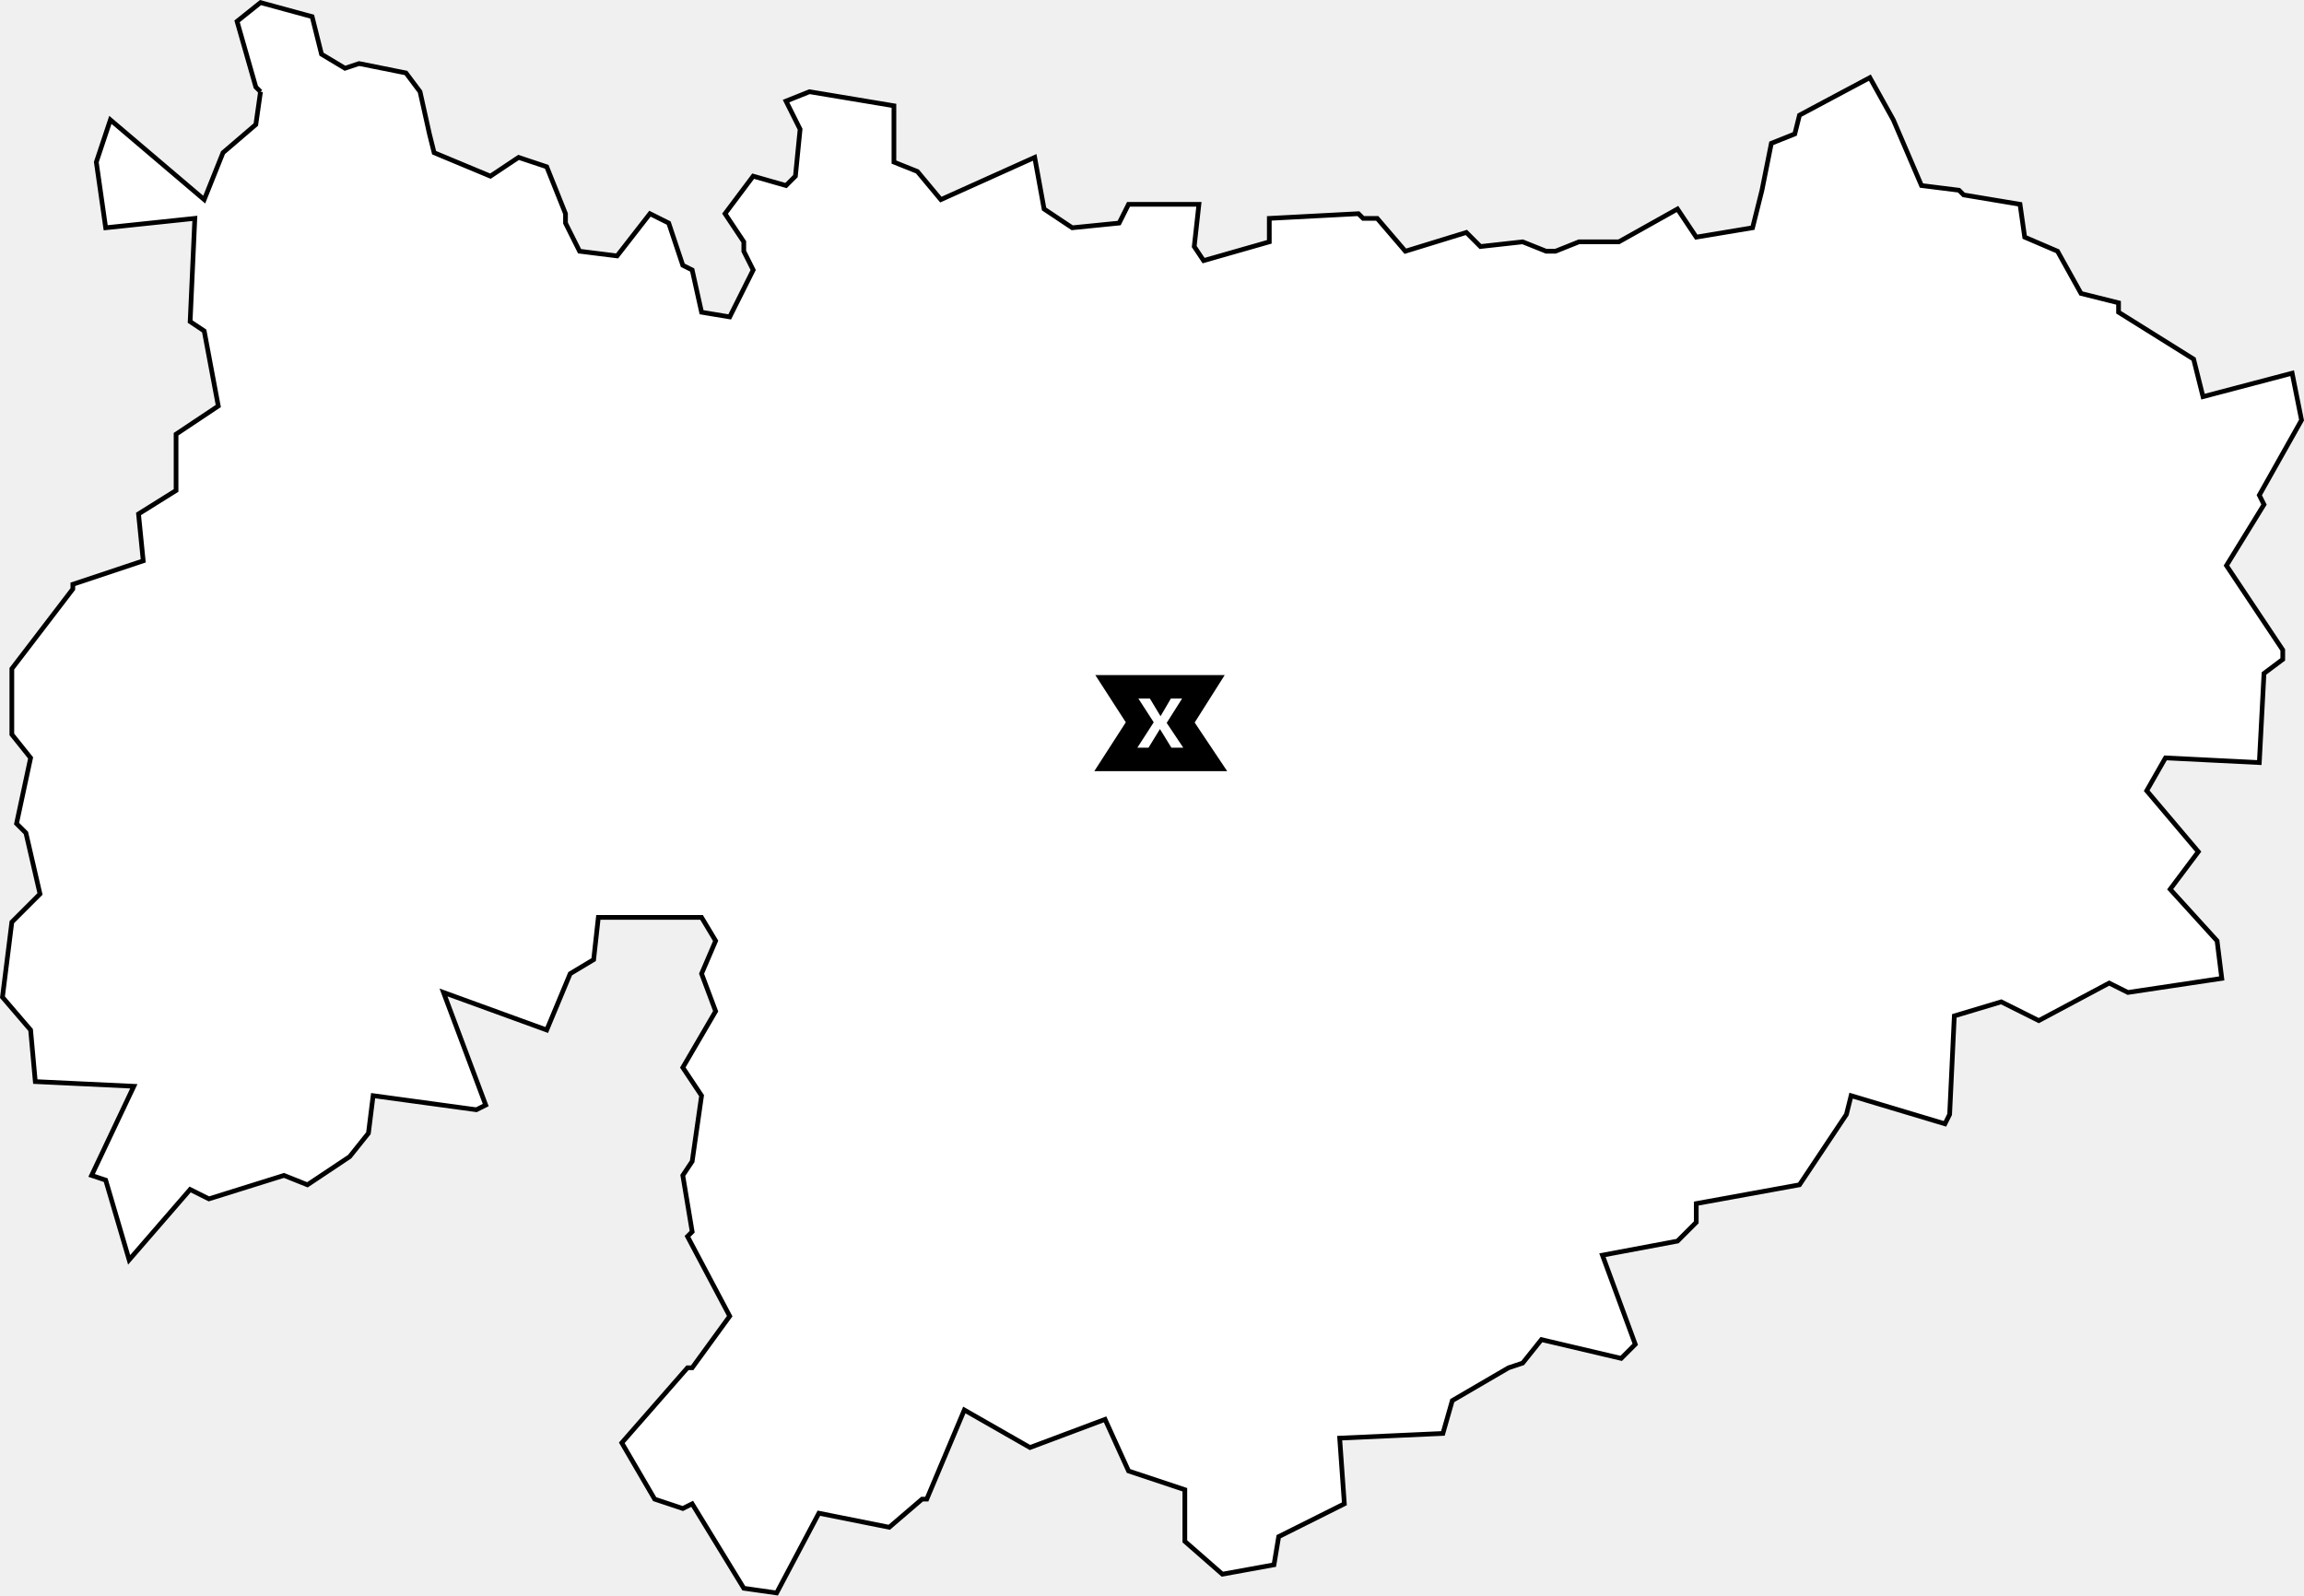
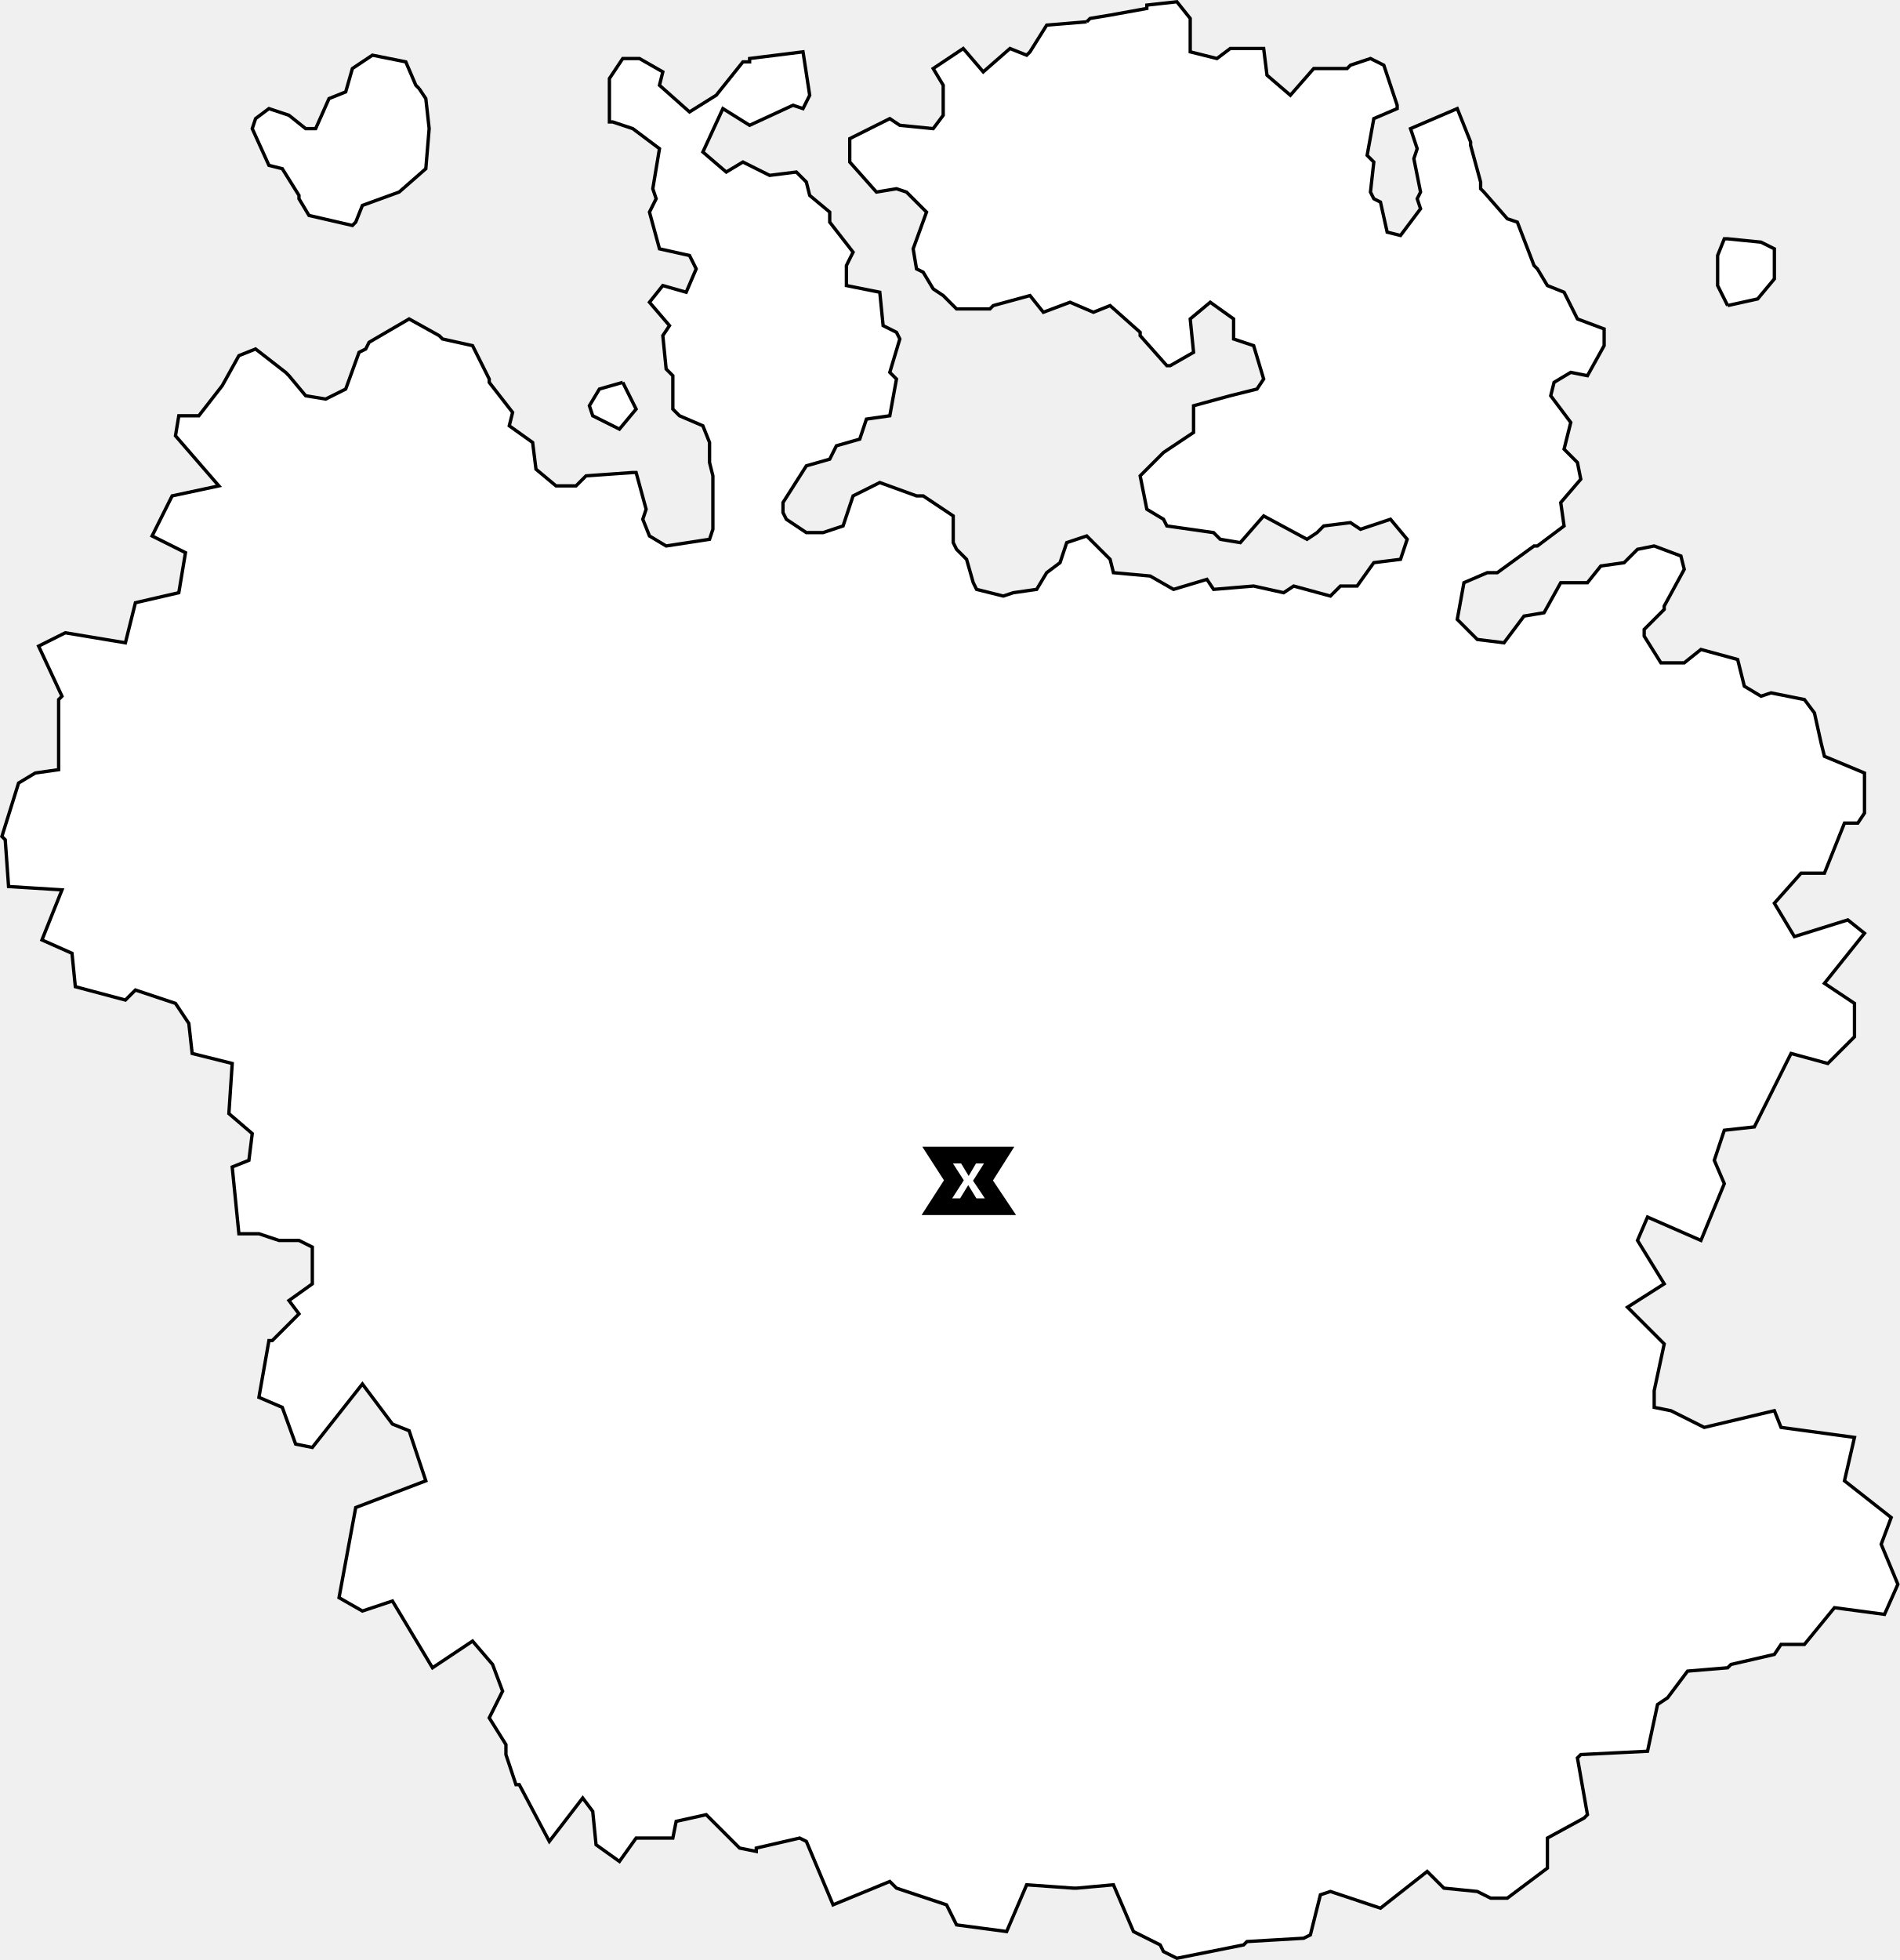
- <svg xmlns="http://www.w3.org/2000/svg" id="fantasyMap" width="491.05" height="340.094" version="1.1" background-color="#000000">
-   <defs id="defs7517" />
-   <g id="land_1706637220.596828" style="display:inline" transform="translate(-1048.299,-258.6957)">
-     <path id="state-border10" d="m 1103.823,278.245 -1,-1 -4,-14 5,-4 11,3 2,8 5,3 3,-1 10,2 3,4 2,9 v 0 l 1,4 12,5 6,-4 6,2 4,10 v 2 l 3,6 8,1 7,-9 4,2 3,9 2,1 2,9 6,1 5,-10 -2,-4 v -2 l -4,-6 6,-8 7,2 2,-2 1,-10 -3,-6 5,-2 18,3 v 12 l 5,2 5,6 20,-9 2,11 6,4 10,-1 2,-4 h 15 l -1,9 2,3 14,-4 v -5 l 19,-1 1,1 h 3 l 6,7 13,-4 3,3 9,-1 5,2 h 2 l 5,-2 h 8 0.5 l 6.25,-3.5 6.25,-3.5 4,6 12,-2 2,-8 1,-5 1,-5 5,-2 1,-4 15,-8 2.5,4.5 2.5,4.5 3,7 3,7 8,1 1,1 12,2 1,7 7,3 5,9 8,2 v 2 l 16,10 2,8 19,-5 2,10 -9,16 1,2 -8,13 12,18 v 2 l -4,3 -1,19 -20,-1 -4,7 11,13 -6,8 10,11 1,8 -20,3 -4,-2 -15,8 -8,-4 -10,3 -1,21 -1,2 -20,-6 -1,4 -10,15 v 0 l -22,4 v 4 l -4,4 -16,3 7,19 -3,3 -17,-4 -4,5 -3,1 -12,7 -2,7 -22,1 1,14 -14,7 -1,6 -11,2 -8,-7 v -11 l -12,-4 -5,-11 -16,6 -14,-8 -8,19 h -1 l -7,6 -15,-3 -9,17 -7,-1 -11,-18 -2,1 -6,-2 -7,-12 14,-16 h 1 l 8,-11 -9,-17 1,-1 -2,-12 2,-3 2,-14 -4,-6 7,-12 -3,-8 3,-7 -3,-5 h -22 l -1,9 -5,3 -5,12 -22,-8 9,24 -2,1 -22,-3 -1,8 -4,5 -9,6 -5,-2 -16,5 -4,-2 -13,15 -5,-17 -3,-1 9,-19 -21,-1 -1,-11 -6,-7 2,-16 6,-6 -3,-13 -2,-2 3,-14 -4,-5 v -13 -1 l 13,-17 v -1 l 15,-5 -1,-10 8,-5 v -12 l 9,-6 -3,-16 -3,-2 1,-22 -19,2 -2,-14 3,-9 20,17 4,-10 7,-6 1,-7" clip-path="url(#state-clip10)" stroke="#b36190" style="fill:#ffffff;stroke:#000000" />
+ <svg xmlns="http://www.w3.org/2000/svg" id="fantasyMap" width="569.112" height="587.051" version="1.1" background-color="#000000" viewBox="0 0 569.112 587.051">
+   <defs id="defs4389" />
+   <g id="land_1708199572.7548883" style="display:inline" transform="translate(-594.2542,-64.71765)">
+     <path id="state-border10" d="m 919.822,71.245 1,-1 6,-1 v 0 l 11,-2 v -1 l 9,-1 4,5 v 10 l 8,2 4,-3 h 10 l 1,8 7,6 7,-8 h 10 l 1,-1 6,-2 4,2 4,12 v 1 l -7,3 -2,11 2,2 -1,9 1,2 2,1 2,9 4,1 6,-8 -1,-3 1,-2 -2,-10 1,-3 -2,-6 14,-6 4,10 v 1 l 3,11 v 2 l 1,1 7,8 3,1 5,13 1,1 3,5 5,2 4,8 8,3 v 5 l -5,9 -5,-1 -5,3 -1,4 6,8 -2,8 4,4 1,5 -6,7 1,7 -8,6 h -1 l -11,8 h -3 l -7,3 -2,11 v 0 l 6,6 8,1 6,-8 6,-1 5,-9 h 8 l 4,-5 7,-1 4,-4 5,-1 8,3 1,4 -6,11 v 1 l -6,6 v 2 l 5,8 h 7 l 5,-4 11,3 2,8 5,3 3,-1 10,2 3,4 2,9 v 0 l 1,4 12,5 v 12 l -2,3 h -4 l -6,15 h -7 l -8,9 6,10 16,-5 5,4 -12,15 9,6 v 10 l -8,8 -11,-3 -11,22 -9,1 -3,9 3,7 -7,17 -16,-7 -3,7 8,13 -11,7 11,11 -3,14 v 5 l 5,1 10,5 21,-5 2,5 22,3 -3,13 14,11 -3,8 5,12 -4,9 -15,-2 -9,11 h -7 l -2,3 -13,3 -1,1 -12,1 -6,8 -3,2 -3,14 -20,1 -1,1 3,17 -1,1 -11,6 v 9 l -12,9 h -5 l -4,-2 -10,-1 -5,-5 -14,11 -15,-5 -3,1 -3,12 -2,1 -17,1 -1,1 -20,4 -4,-2 -1,-2 -8,-4 -6,-14 -11,1 h -1 l -14,-1 -6,14 -15,-2 -3,-6 -15,-5 -2,-2 -17,7 -8,-19 -2,-1 -13,3 v 1 l -5,-1 -10,-10 -9,2 -1,5 h -11 l -5,7 -7,-5 -1,-10 -3,-4 -10,13 -9,-17 h -1 l -3,-9 v -3 l -5,-8 4,-8 -3,-8 -6,-7 -12,8 -12,-20 -9,3 -7,-4 5,-27 v 0 l 21,-8 -5,-15 -5,-2 -9,-12 -15,19 -5,-1 -4,-11 -7,-3 3,-17 h 1 l 8,-8 -3,-4 7,-5 v -11 l -4,-2 h -6 l -6,-2 h -3 -3 l -2,-20 5,-2 1,-8 -7,-6 1,-15 -12,-3 -1,-9 -4,-6 -12,-4 -3,3 -15,-4 -1,-10 -9,-4 6,-15 -16,-1 -1,-14 -1,-1 5,-16 5,-3 7,-1 v -21 l 1,-1 -7,-15 8,-4 18,3 3,-12 13,-3 2,-12 -10,-5 6,-12 14,-3 -13,-15 1,-6 h 6 l 7,-9 v 0 l 5,-9 5,-2 9,7 1,1 5,6 6,1 6,-3 4,-11 2,-1 1,-2 12,-7 9,5 1,1 9,2 5,10 v 1 l 7,9 -1,4 7,5 1,8 6,5 h 6 l 3,-3 14,-1 h 1 v 0 l 3,11 -1,3 2,5 5,3 13,-2 1,-3 v -9 0 -7 l -1,-4 v -6 l -2,-5 -7,-3 -2,-2 v -10 l -2,-2 -1,-10 2,-3 -6,-7 4,-5 7,2 3,-7 -2,-4 -9,-2 -3,-11 2,-4 -1,-3 2,-12 -8,-6 -6,-2 h -1 v -13 l 4,-6 h 5 l 7,4 -1,4 9,8 8,-5 v 0 l 8,-10 h 2 v -1 l 16,-2 2,13 -2,4 -3,-1 -13,6 -8,-5 -6,13 7,6 5,-3 8,4 8,-1 3,3 1,4 6,5 v 3 l 7,9 v 0 l -2,4 v 6 l 10,2 1,10 4,2 1,2 -3,10 2,2 -2,11 -7,1 -2,6 -7,2 -2,4 -7,2 -7,11 v 3 l 1,2 6,4 h 5 l 6,-2 3,-9 8,-4 11,4 h 1 1 l 9,6 v 8 l 1,2 3,3 2,7 1,2 8,2 3,-1 7,-1 3,-5 4,-3 2,-6 6,-2 7,7 1,4 v 0 l 11,1 v 0 l 7,4 10,-3 2,3 12,-1 v 0 l 9,2 3,-2 11,3 3,-3 h 5 l 5,-7 8,-1 2,-6 -5,-6 -9,3 -3,-2 -8,1 -2,2 -3,2 -13,-7 -7,8 -6,-1 -2,-2 -14,-2 -1,-2 -5,-3 -2,-10 7,-7 v 0 l 9,-6 v -8 l 11,-3 v 0 l 8,-2 2,-3 -3,-10 -6,-2 v -6 l -7,-5 -6,5 1,10 -7,4 h -1 l -8,-9 v -1 l -9,-8 v 0 l -5,2 -7,-3 -8,3 -4,-5 -11,3 -1,1 h -10 l -4,-4 -3,-2 -3,-5 -2,-1 -1,-6 4,-11 -6,-6 -3,-1 -6,1 v 0 l -8,-9 v -7 l 12,-6 3,2 10,1 3,-4 v -9 l -3,-5 v 0 l 9,-6 6,7 8,-7 5,2 1,-1 5,-8 12,-1 m -200,20 2,3 1,9 v 0 l -1,12 -8,7 v 0 l -11,4 -2,5 -1,1 -13,-3 -3,-5 v -1 l -5,-8 -4,-1 -5,-11 1,-3 4,-3 6,2 5,4 h 3 l 4,-9 5,-2 2,-7 6,-4 10,2 3,7 1,1 m 392,65 -3,-6 v -9 l 2,-5 h 1 l 10,1 4,2 v 9 l -5,6 -9,2 m -331,23 4,8 -5,6 -8,-4 -1,-3 3,-5 7,-2" clip-path="url(#state-clip10)" stroke="#6ca751" style="fill:#ffffff;stroke:#000000" />
  </g>
-   <text xml:space="preserve" style="font-weight:600;font-size:14.667px;font-family:Rajdhani;-inkscape-font-specification:'Rajdhani, Semi-Bold';text-align:center;text-anchor:middle;fill:#ffffff;stroke:#000000;stroke-width:10;paint-order:stroke fill markers" x="253.017" y="159.37" id="text920">
-     <tspan id="tspan918" x="253.017" y="159.37">X</tspan>
+   <text xml:space="preserve" style="font-weight:600;font-size:14.667px;font-family:Rajdhani;-inkscape-font-specification:'Rajdhani, Semi-Bold';text-align:center;text-anchor:middle;fill:#ffffff;stroke:#000000;stroke-width:10;paint-order:stroke fill markers" x="295.871" y="358.925" id="text14127">
+     <tspan id="tspan14125" x="295.871" y="358.925">X</tspan>
  </text>
</svg>
